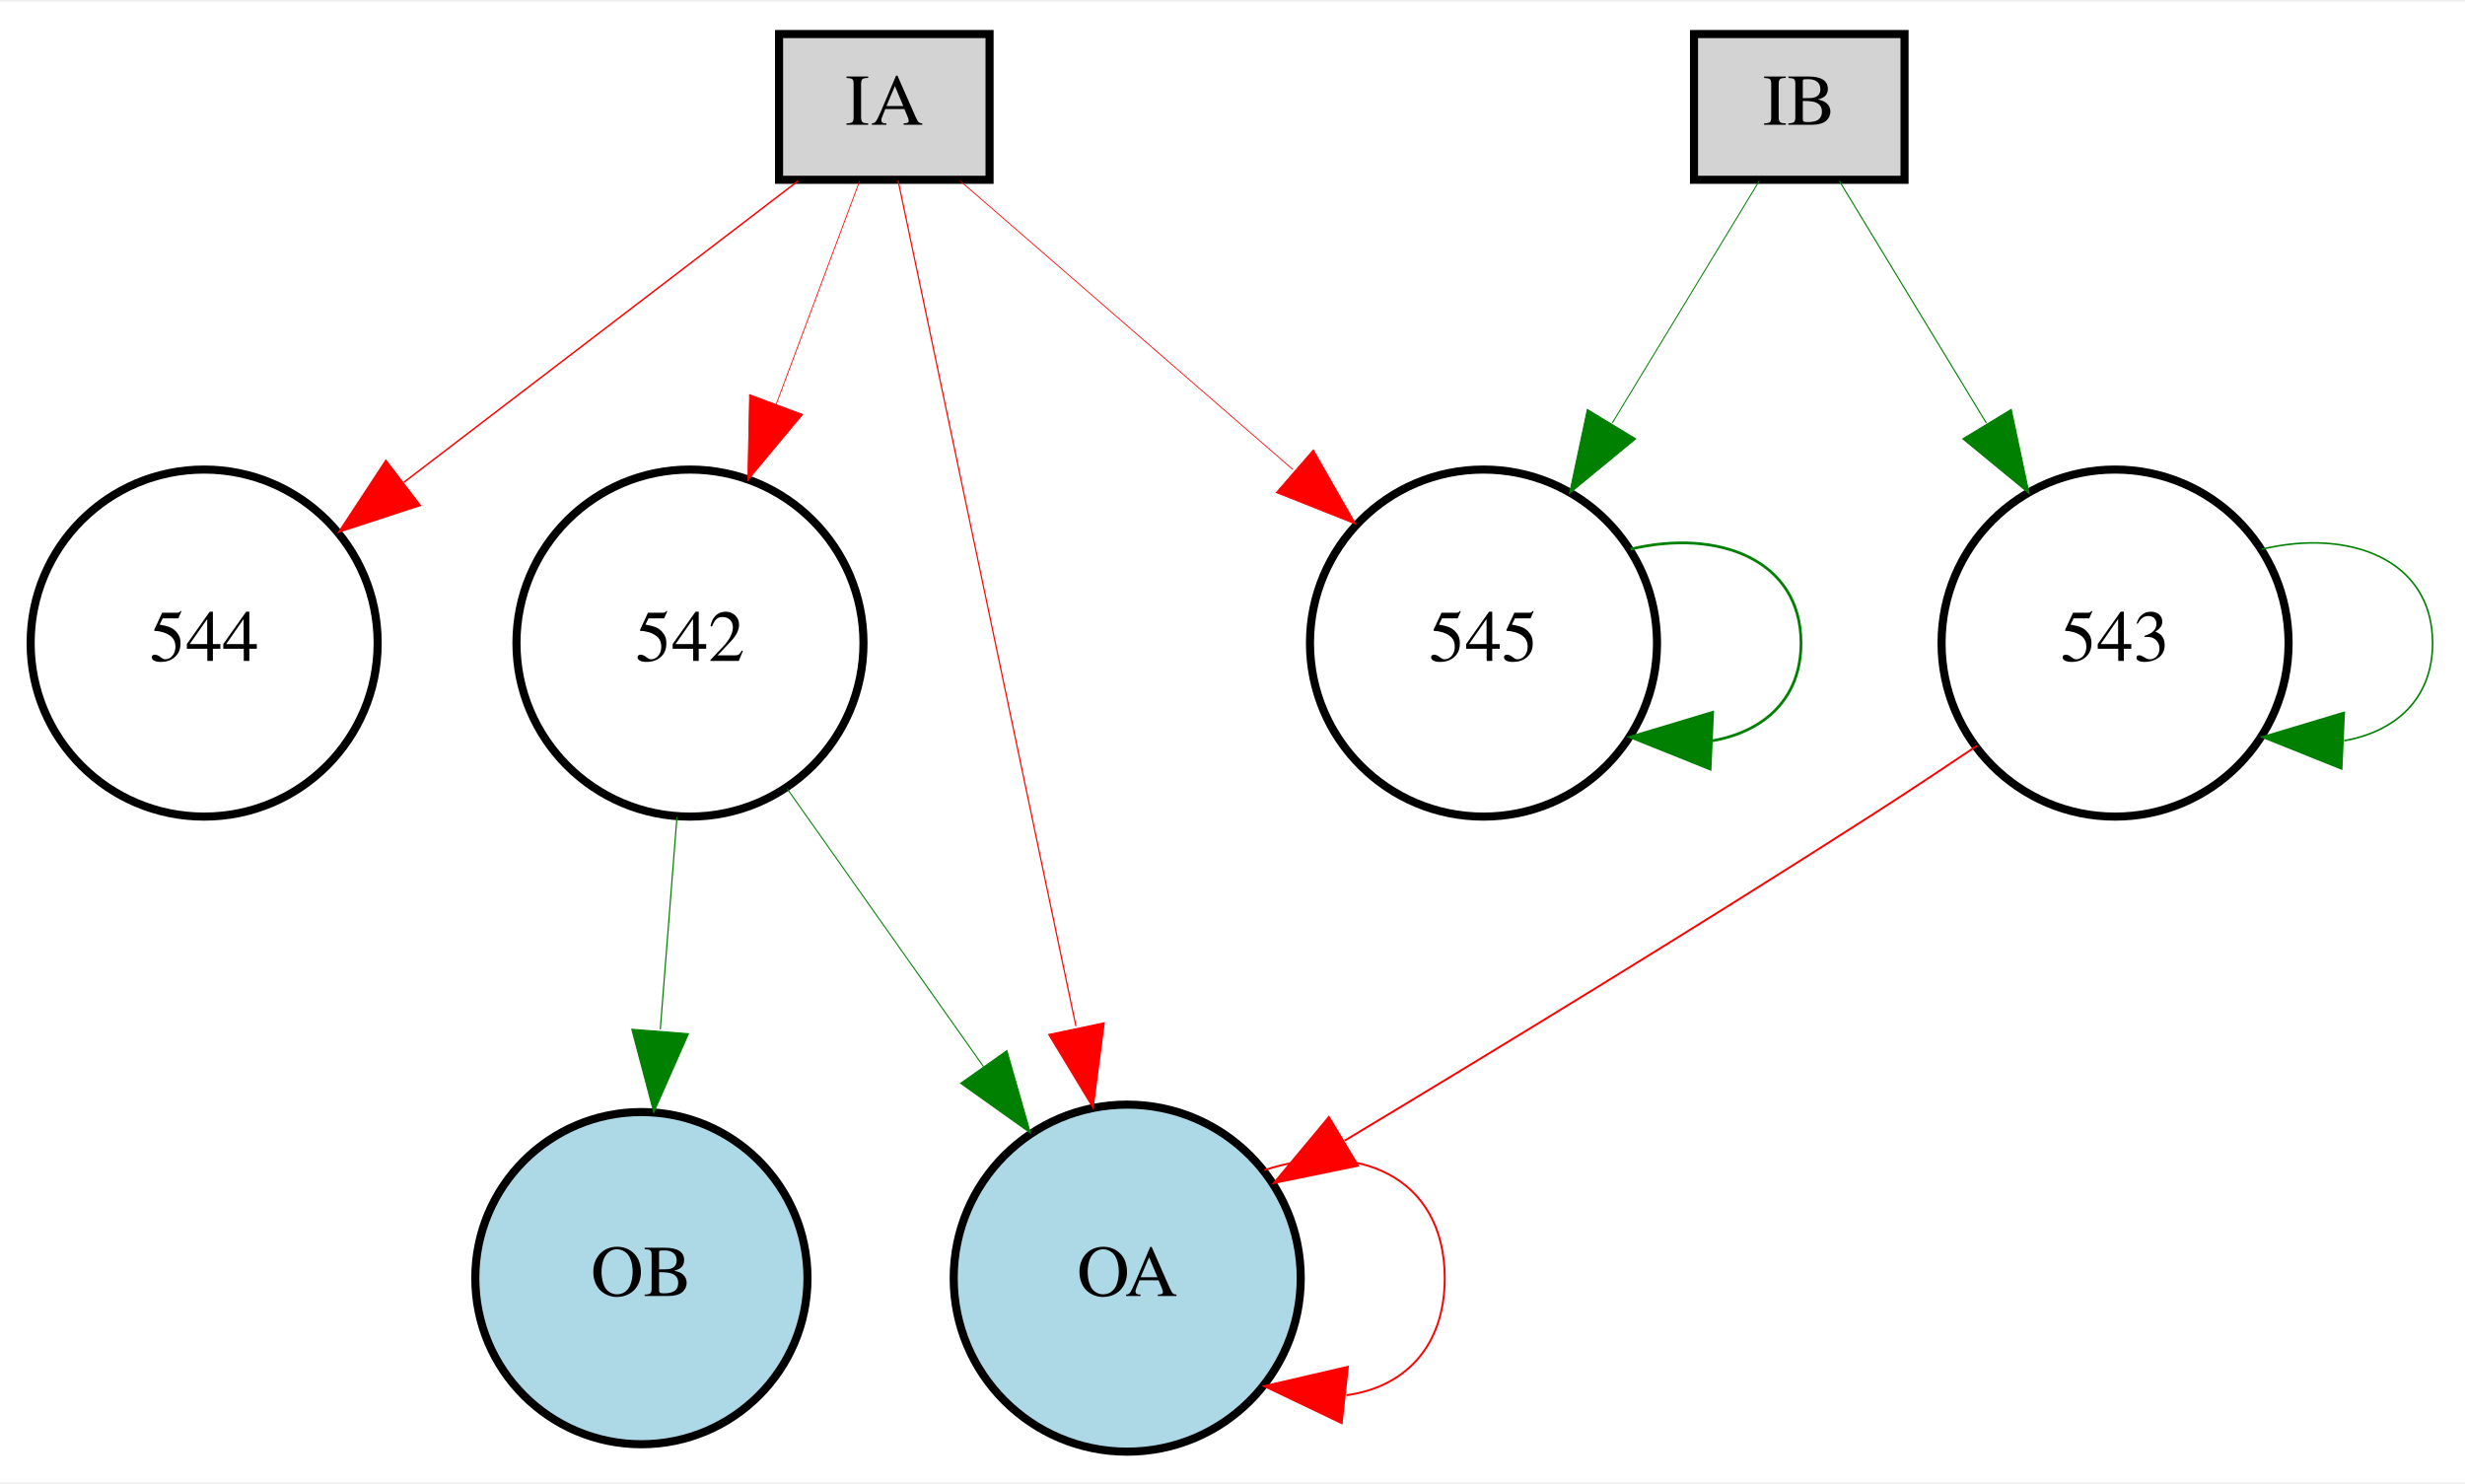
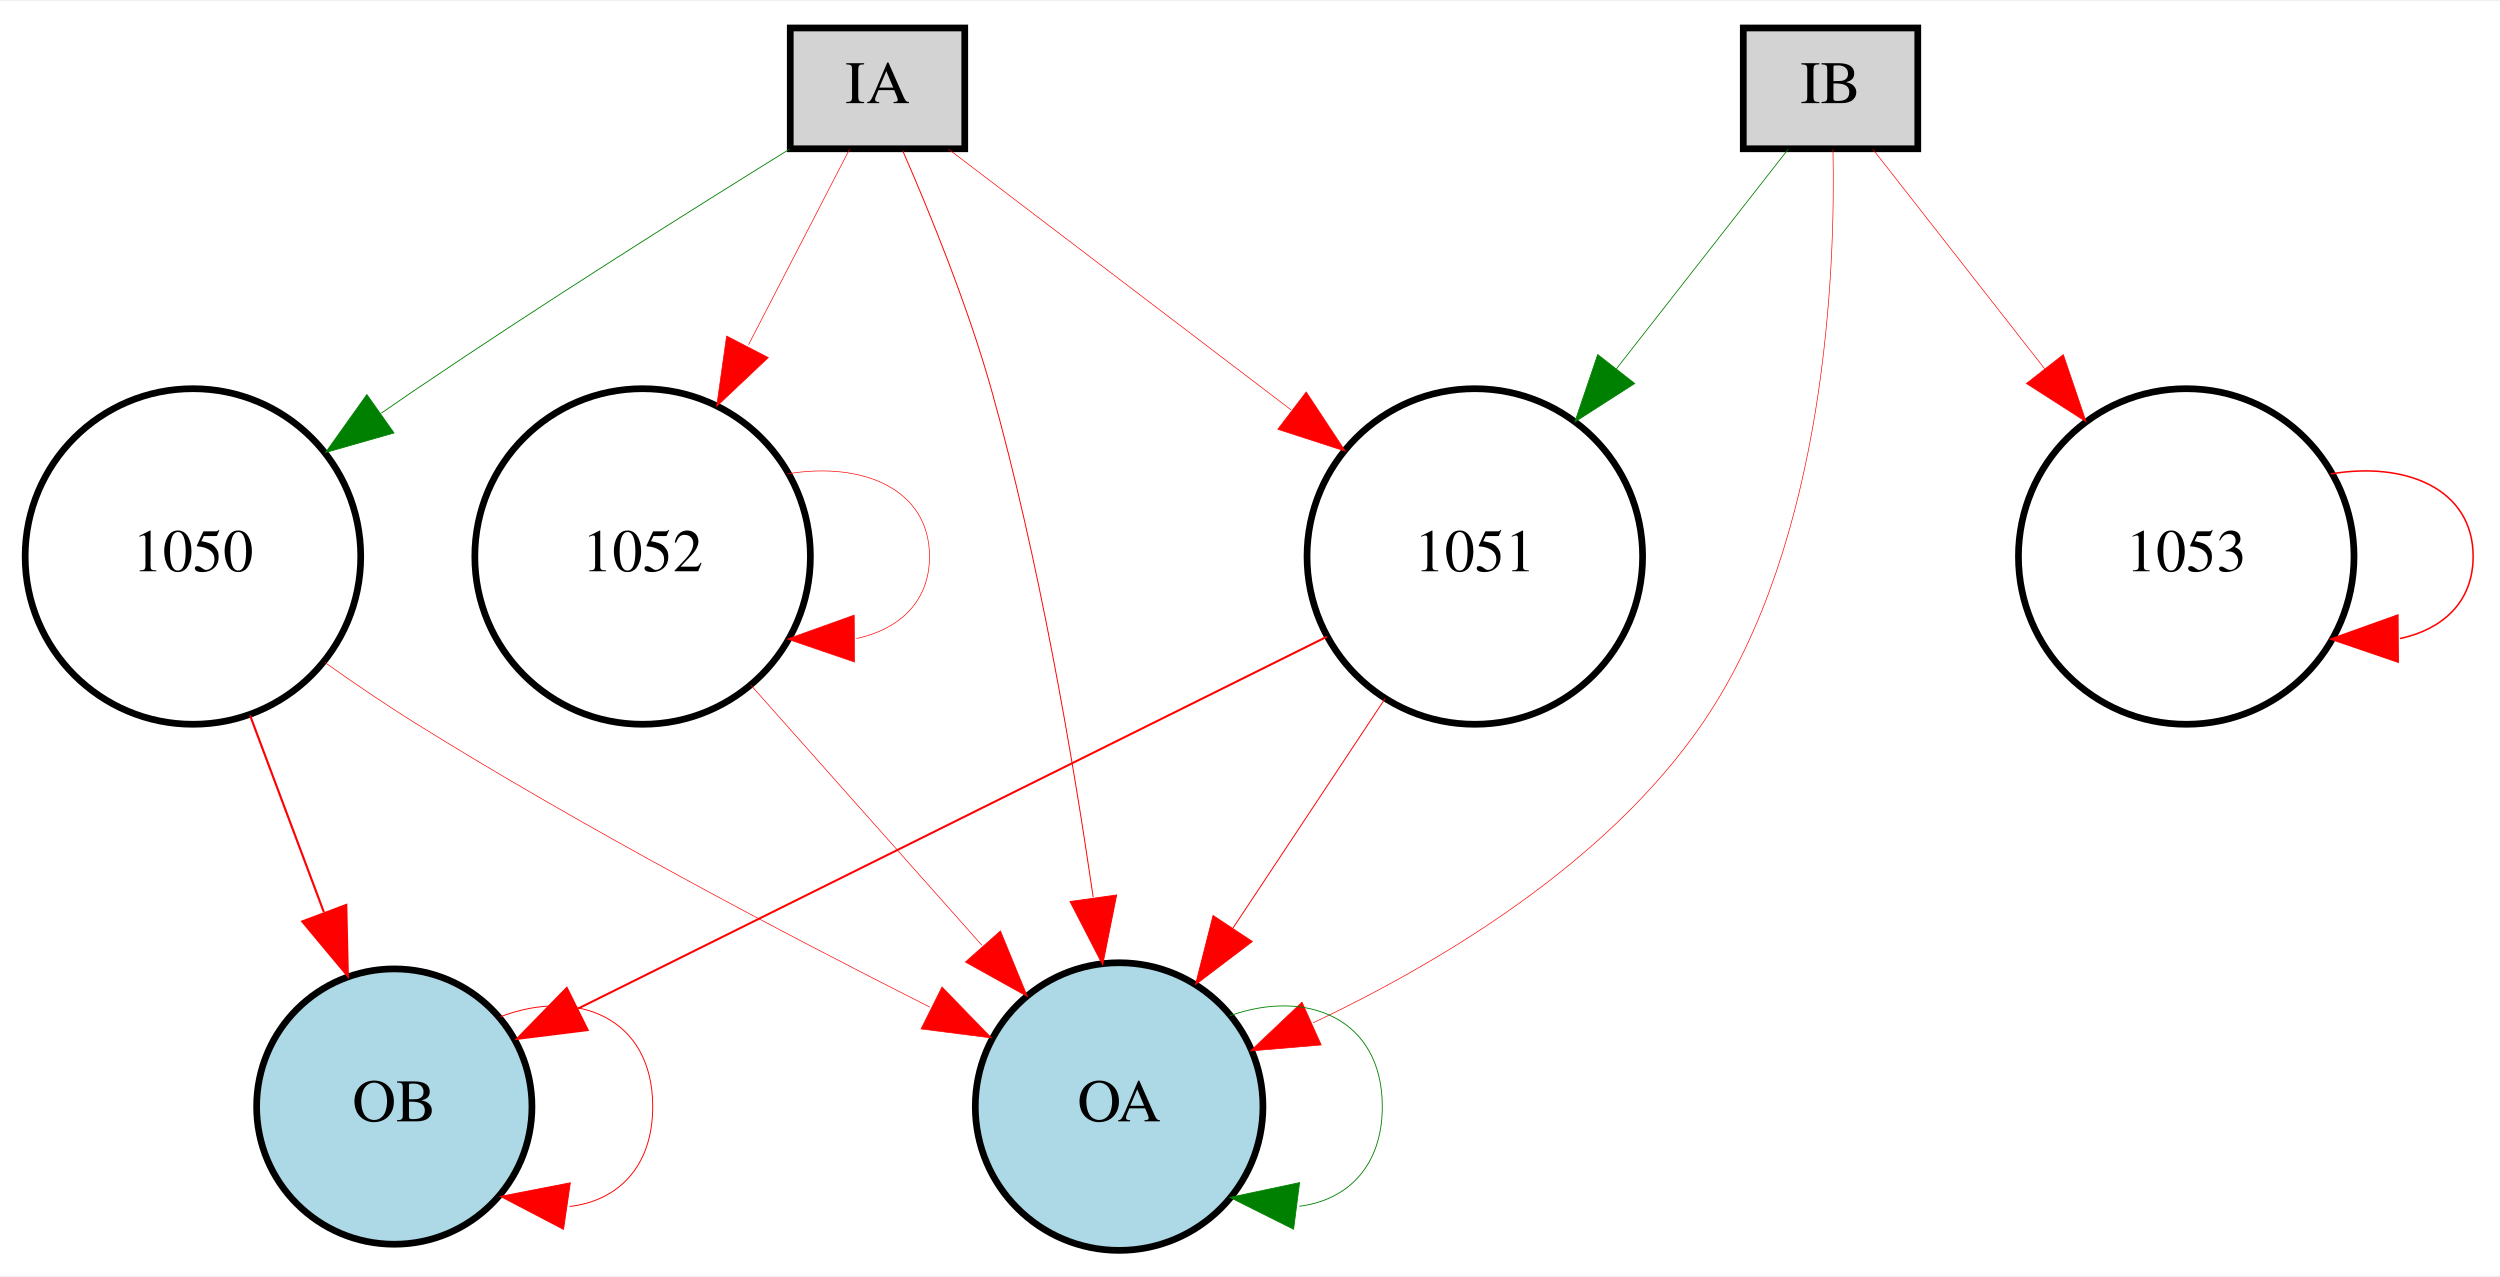
- <svg xmlns="http://www.w3.org/2000/svg" width="304pt" height="183pt" viewBox="0.00 0.00 304.43 182.85">
-   <g id="graph0" class="graph" transform="scale(1 1) rotate(0) translate(4 178.853)">
-     <polygon fill="white" stroke="none" points="-4,4 -4,-178.853 300.426,-178.853 300.426,4 -4,4" />
+ <svg xmlns="http://www.w3.org/2000/svg" width="372pt" height="190pt" viewBox="0.00 0.00 372.50 189.92">
+   <g id="graph0" class="graph" transform="scale(1 1) rotate(0) translate(4 185.924)">
+     <polygon fill="white" stroke="none" points="-4,4 -4,-185.924 368.497,-185.924 368.497,4 -4,4" />
    <g id="node1" class="node">
-       <polygon fill="lightgray" stroke="black" points="118.213,-174.853 92.213,-174.853 92.213,-156.853 118.213,-156.853 118.213,-174.853" />
-       <text text-anchor="middle" x="105.213" y="-163.653" font-family="Times,serif" font-size="9.00">IA</text>
+       <polygon fill="lightgray" stroke="black" points="139.749,-181.924 113.749,-181.924 113.749,-163.924 139.749,-163.924 139.749,-181.924" />
+       <text text-anchor="middle" x="126.749" y="-170.724" font-family="Times,serif" font-size="9.00">IA</text>
    </g>
    <g id="node3" class="node">
-       <ellipse fill="lightblue" stroke="black" cx="135.213" cy="-21.213" rx="21.429" ry="21.429" />
-       <text text-anchor="middle" x="135.213" y="-19.013" font-family="Times,serif" font-size="9.00">OA</text>
+       <ellipse fill="lightblue" stroke="black" cx="162.749" cy="-21.213" rx="21.429" ry="21.429" />
+       <text text-anchor="middle" x="162.749" y="-19.013" font-family="Times,serif" font-size="9.00">OA</text>
+     </g>
+     <g id="edge11" class="edge">
+       <path fill="none" stroke="red" stroke-width="0.143" d="M130.493,-163.65C134.312,-154.925 140.168,-140.698 143.749,-127.924 150.766,-102.888 155.776,-73.762 158.883,-52.43" />
+       <polygon fill="red" stroke="red" stroke-width="0.143" points="162.375,-52.732 160.296,-42.343 155.443,-51.761 162.375,-52.732" />
+     </g>
+     <g id="node5" class="node">
+       <ellipse fill="white" stroke="black" cx="24.749" cy="-103.175" rx="25" ry="25" />
+       <text text-anchor="middle" x="24.749" y="-100.975" font-family="Times,serif" font-size="9.00">1050</text>
+     </g>
+     <g id="edge1" class="edge">
+       <path fill="none" stroke="green" stroke-width="0.128" d="M113.636,-163.867C99.65,-155.203 76.918,-140.918 57.749,-127.924 56.127,-126.825 54.47,-125.685 52.803,-124.526" />
+       <polygon fill="green" stroke="green" stroke-width="0.128" points="54.703,-121.583 44.515,-118.674 50.665,-127.301 54.703,-121.583" />
+     </g>
+     <g id="node6" class="node">
+       <ellipse fill="white" stroke="black" cx="215.749" cy="-103.175" rx="25" ry="25" />
+       <text text-anchor="middle" x="215.749" y="-100.975" font-family="Times,serif" font-size="9.00">1051</text>
+     </g>
+     <g id="edge2" class="edge">
+       <path fill="none" stroke="red" stroke-width="0.1" d="M137.308,-163.886C149.812,-154.368 171.119,-138.148 188.373,-125.014" />
+       <polygon fill="red" stroke="red" stroke-width="0.1" points="190.624,-127.699 196.461,-118.857 186.384,-122.129 190.624,-127.699" />
+     </g>
+     <g id="node7" class="node">
+       <ellipse fill="white" stroke="black" cx="91.749" cy="-103.175" rx="25" ry="25" />
+       <text text-anchor="middle" x="91.749" y="-100.975" font-family="Times,serif" font-size="9.00">1052</text>
+     </g>
+     <g id="edge3" class="edge">
+       <path fill="none" stroke="red" stroke-width="0.1" d="M122.596,-163.886C118.843,-156.621 113.073,-145.452 107.534,-134.73" />
+       <polygon fill="red" stroke="red" stroke-width="0.1" points="110.482,-132.811 102.782,-125.533 104.263,-136.024 110.482,-132.811" />
+     </g>
+     <g id="node2" class="node">
+       <polygon fill="lightgray" stroke="black" points="281.749,-181.924 255.749,-181.924 255.749,-163.924 281.749,-163.924 281.749,-181.924" />
+       <text text-anchor="middle" x="268.749" y="-170.724" font-family="Times,serif" font-size="9.00">IB</text>
+     </g>
+     <g id="edge12" class="edge">
+       <path fill="none" stroke="red" stroke-width="0.1" d="M269.112,-163.872C269.491,-146.632 268.235,-105.517 249.749,-78.426 235.615,-57.714 211.066,-42.888 191.642,-33.68" />
+       <polygon fill="red" stroke="red" stroke-width="0.1" points="192.867,-30.394 182.31,-29.493 190.001,-36.78 192.867,-30.394" />
+     </g>
+     <g id="edge4" class="edge">
+       <path fill="none" stroke="green" stroke-width="0.121" d="M262.461,-163.886C256.134,-155.798 246.022,-142.872 236.821,-131.112" />
+       <polygon fill="green" stroke="green" stroke-width="0.121" points="239.574,-128.95 230.655,-123.23 234.06,-133.263 239.574,-128.95" />
+     </g>
+     <g id="node8" class="node">
+       <ellipse fill="none" stroke="black" cx="321.749" cy="-103.175" rx="25" ry="25" />
+       <text text-anchor="middle" x="321.749" y="-100.975" font-family="Times,serif" font-size="9.00">1053</text>
+     </g>
+     <g id="edge5" class="edge">
+       <path fill="none" stroke="red" stroke-width="0.1" d="M275.037,-163.886C281.364,-155.798 291.476,-142.872 300.676,-131.112" />
+       <polygon fill="red" stroke="red" stroke-width="0.1" points="303.437,-133.263 306.842,-123.23 297.924,-128.95 303.437,-133.263" />
+     </g>
+     <g id="edge13" class="edge">
+       <path fill="none" stroke="green" stroke-width="0.129" d="M179.269,-34.748C190.703,-38.85 201.962,-34.338 201.962,-21.213 201.962,-12.19 196.641,-7.237 189.599,-6.356" />
+       <polygon fill="green" stroke="green" stroke-width="0.129" points="188.744,-2.937 179.269,-7.678 189.632,-9.88 188.744,-2.937" />
+     </g>
+     <g id="node4" class="node">
+       <ellipse fill="lightblue" stroke="black" cx="54.749" cy="-21.213" rx="20.512" ry="20.512" />
+       <text text-anchor="middle" x="54.749" y="-19.013" font-family="Times,serif" font-size="9.00">OB</text>
+     </g>
+     <g id="edge14" class="edge">
+       <path fill="none" stroke="red" stroke-width="0.142" d="M70.57,-34.598C81.935,-38.956 93.255,-34.495 93.255,-21.213 93.255,-12.082 87.904,-7.12 80.867,-6.327" />
+       <polygon fill="red" stroke="red" stroke-width="0.142" points="79.96,-2.922 70.57,-7.828 80.971,-9.848 79.96,-2.922" />
+     </g>
+     <g id="edge6" class="edge">
+       <path fill="none" stroke="red" stroke-width="0.1" d="M44.351,-87.424C48.69,-84.341 53.317,-81.191 57.749,-78.426 83.004,-62.674 113.058,-46.863 134.527,-36.04" />
+       <polygon fill="red" stroke="red" stroke-width="0.1" points="136.359,-39.037 143.74,-31.436 133.23,-32.776 136.359,-39.037" />
+     </g>
+     <g id="edge7" class="edge">
+       <path fill="none" stroke="red" stroke-width="0.318" d="M33.265,-79.475C36.685,-70.36 40.662,-59.76 44.258,-50.176" />
+       <polygon fill="red" stroke="red" stroke-width="0.318" points="47.592,-51.254 47.827,-40.662 41.038,-48.795 47.592,-51.254" />
+     </g>
+     <g id="edge8" class="edge">
+       <path fill="none" stroke="red" stroke-width="0.142" d="M202.375,-81.997C195.503,-71.629 187.055,-58.885 179.728,-47.83" />
+       <polygon fill="red" stroke="red" stroke-width="0.142" points="182.585,-45.806 174.143,-39.404 176.75,-49.673 182.585,-45.806" />
    </g>
    <g id="edge9" class="edge">
-       <path fill="none" stroke="red" stroke-width="0.149" d="M106.912,-156.775C111.062,-137.046 121.884,-85.589 128.879,-52.329" />
-       <polygon fill="red" stroke="red" stroke-width="0.149" points="132.369,-52.74 131.003,-42.233 125.519,-51.299 132.369,-52.74" />
-     </g>
-     <g id="node5" class="node">
-       <ellipse fill="white" stroke="black" cx="81.213" cy="-99.64" rx="21.429" ry="21.429" />
-       <text text-anchor="middle" x="81.213" y="-97.44" font-family="Times,serif" font-size="9.00">542</text>
-     </g>
-     <g id="edge1" class="edge">
-       <path fill="none" stroke="red" stroke-width="0.1" d="M102.174,-156.72C99.555,-149.713 95.612,-139.165 91.851,-129.102" />
-       <polygon fill="red" stroke="red" stroke-width="0.1" points="95.129,-127.875 88.35,-119.733 88.572,-130.326 95.129,-127.875" />
-     </g>
-     <g id="node7" class="node">
-       <ellipse fill="none" stroke="black" cx="21.213" cy="-99.64" rx="21.429" ry="21.429" />
-       <text text-anchor="middle" x="21.213" y="-97.44" font-family="Times,serif" font-size="9.00">544</text>
-     </g>
-     <g id="edge2" class="edge">
-       <path fill="none" stroke="red" stroke-width="0.181" d="M94.575,-156.72C82.394,-147.409 62.038,-131.848 45.854,-119.476" />
-       <polygon fill="red" stroke="red" stroke-width="0.181" points="47.907,-116.64 37.837,-113.348 43.656,-122.201 47.907,-116.64" />
-     </g>
-     <g id="node8" class="node">
-       <ellipse fill="none" stroke="black" cx="179.213" cy="-99.64" rx="21.429" ry="21.429" />
-       <text text-anchor="middle" x="179.213" y="-97.44" font-family="Times,serif" font-size="9.00">545</text>
-     </g>
-     <g id="edge3" class="edge">
-       <path fill="none" stroke="red" stroke-width="0.1" d="M114.585,-156.72C124.859,-147.805 141.734,-133.162 155.665,-121.074" />
-       <polygon fill="red" stroke="red" stroke-width="0.1" points="158.196,-123.512 163.455,-114.314 153.608,-118.225 158.196,-123.512" />
-     </g>
-     <g id="node2" class="node">
-       <polygon fill="lightgray" stroke="black" points="231.213,-174.853 205.213,-174.853 205.213,-156.853 231.213,-156.853 231.213,-174.853" />
-       <text text-anchor="middle" x="218.213" y="-163.653" font-family="Times,serif" font-size="9.00">IB</text>
-     </g>
-     <g id="node6" class="node">
-       <ellipse fill="white" stroke="black" cx="257.213" cy="-99.64" rx="21.429" ry="21.429" />
-       <text text-anchor="middle" x="257.213" y="-97.44" font-family="Times,serif" font-size="9.00">543</text>
-     </g>
-     <g id="edge4" class="edge">
-       <path fill="none" stroke="green" stroke-width="0.136" d="M223.153,-156.72C227.732,-149.18 234.802,-137.54 241.315,-126.815" />
-       <polygon fill="green" stroke="green" stroke-width="0.136" points="244.39,-128.496 246.589,-118.132 238.407,-124.862 244.39,-128.496" />
-     </g>
-     <g id="edge5" class="edge">
-       <path fill="none" stroke="green" stroke-width="0.122" d="M213.274,-156.72C208.694,-149.18 201.625,-137.54 195.111,-126.815" />
-       <polygon fill="green" stroke="green" stroke-width="0.122" points="198.02,-124.862 189.837,-118.132 192.037,-128.496 198.02,-124.862" />
+       <path fill="none" stroke="red" stroke-width="0.302" d="M193.7,-91.224C164.666,-76.805 113.624,-51.454 82.144,-35.819" />
+       <polygon fill="red" stroke="red" stroke-width="0.302" points="83.562,-32.615 73.049,-31.302 80.448,-38.885 83.562,-32.615" />
    </g>
    <g id="edge10" class="edge">
-       <path fill="none" stroke="red" stroke-width="0.237" d="M152.142,-34.549C163.434,-38.303 174.426,-33.858 174.426,-21.213 174.426,-12.52 169.231,-7.702 162.314,-6.76" />
-       <polygon fill="red" stroke="red" stroke-width="0.237" points="161.7,-3.306 152.142,-7.877 162.464,-10.264 161.7,-3.306" />
+       <path fill="none" stroke="red" stroke-width="0.1" d="M107.86,-84.031C118.063,-72.54 131.348,-57.578 142.293,-45.252" />
+       <polygon fill="red" stroke="red" stroke-width="0.1" points="145.068,-47.397 149.091,-37.595 139.834,-42.749 145.068,-47.397" />
    </g>
-     <g id="node4" class="node">
-       <ellipse fill="lightblue" stroke="black" cx="75.213" cy="-21.213" rx="20.512" ry="20.512" />
-       <text text-anchor="middle" x="75.213" y="-19.013" font-family="Times,serif" font-size="9.00">OB</text>
+     <g id="edge15" class="edge">
+       <path fill="none" stroke="red" stroke-width="0.1" d="M113.304,-115.477C124.45,-117.369 134.497,-113.269 134.497,-103.175 134.497,-96.393 129.962,-92.317 123.605,-90.946" />
+       <polygon fill="red" stroke="red" stroke-width="0.1" points="123.329,-87.444 113.304,-90.873 123.279,-94.444 123.329,-87.444" />
    </g>
-     <g id="edge6" class="edge">
-       <path fill="none" stroke="green" stroke-width="0.128" d="M93.198,-81.678C100.329,-71.586 109.509,-58.593 117.468,-47.328" />
-       <polygon fill="green" stroke="green" stroke-width="0.128" points="120.35,-49.314 123.262,-39.127 114.633,-45.275 120.35,-49.314" />
-     </g>
-     <g id="edge7" class="edge">
-       <path fill="none" stroke="green" stroke-width="0.149" d="M79.605,-78.159C78.974,-70.112 78.236,-60.716 77.548,-51.948" />
-       <polygon fill="green" stroke="green" stroke-width="0.149" points="81.015,-51.392 76.743,-41.697 74.036,-51.94 81.015,-51.392" />
-     </g>
-     <g id="edge8" class="edge">
-       <path fill="none" stroke="red" stroke-width="0.239" d="M240.166,-86.963C235.956,-84.132 231.441,-81.141 227.213,-78.426 205.519,-64.5 180.538,-49.287 162.087,-38.204" />
-       <polygon fill="red" stroke="red" stroke-width="0.239" points="163.719,-35.101 153.341,-32.966 160.122,-41.107 163.719,-35.101" />
-     </g>
-     <g id="edge11" class="edge">
-       <path fill="none" stroke="green" stroke-width="0.199" d="M275.365,-111.241C286.215,-113.819 296.426,-109.952 296.426,-99.64 296.426,-92.711 291.817,-88.692 285.501,-87.582" />
-       <polygon fill="green" stroke="green" stroke-width="0.199" points="285.197,-84.092 275.365,-88.038 285.512,-91.085 285.197,-84.092" />
-     </g>
-     <g id="edge12" class="edge">
-       <path fill="none" stroke="green" stroke-width="0.341" d="M197.365,-111.241C208.215,-113.819 218.426,-109.952 218.426,-99.64 218.426,-92.711 213.817,-88.692 207.501,-87.582" />
-       <polygon fill="green" stroke="green" stroke-width="0.341" points="207.197,-84.092 197.365,-88.038 207.512,-91.085 207.197,-84.092" />
+     <g id="edge16" class="edge">
+       <path fill="none" stroke="red" stroke-width="0.229" d="M343.304,-115.477C354.45,-117.369 364.497,-113.269 364.497,-103.175 364.497,-96.393 359.962,-92.317 353.605,-90.946" />
+       <polygon fill="red" stroke="red" stroke-width="0.229" points="353.329,-87.444 343.304,-90.873 353.279,-94.444 353.329,-87.444" />
    </g>
  </g>
</svg>
